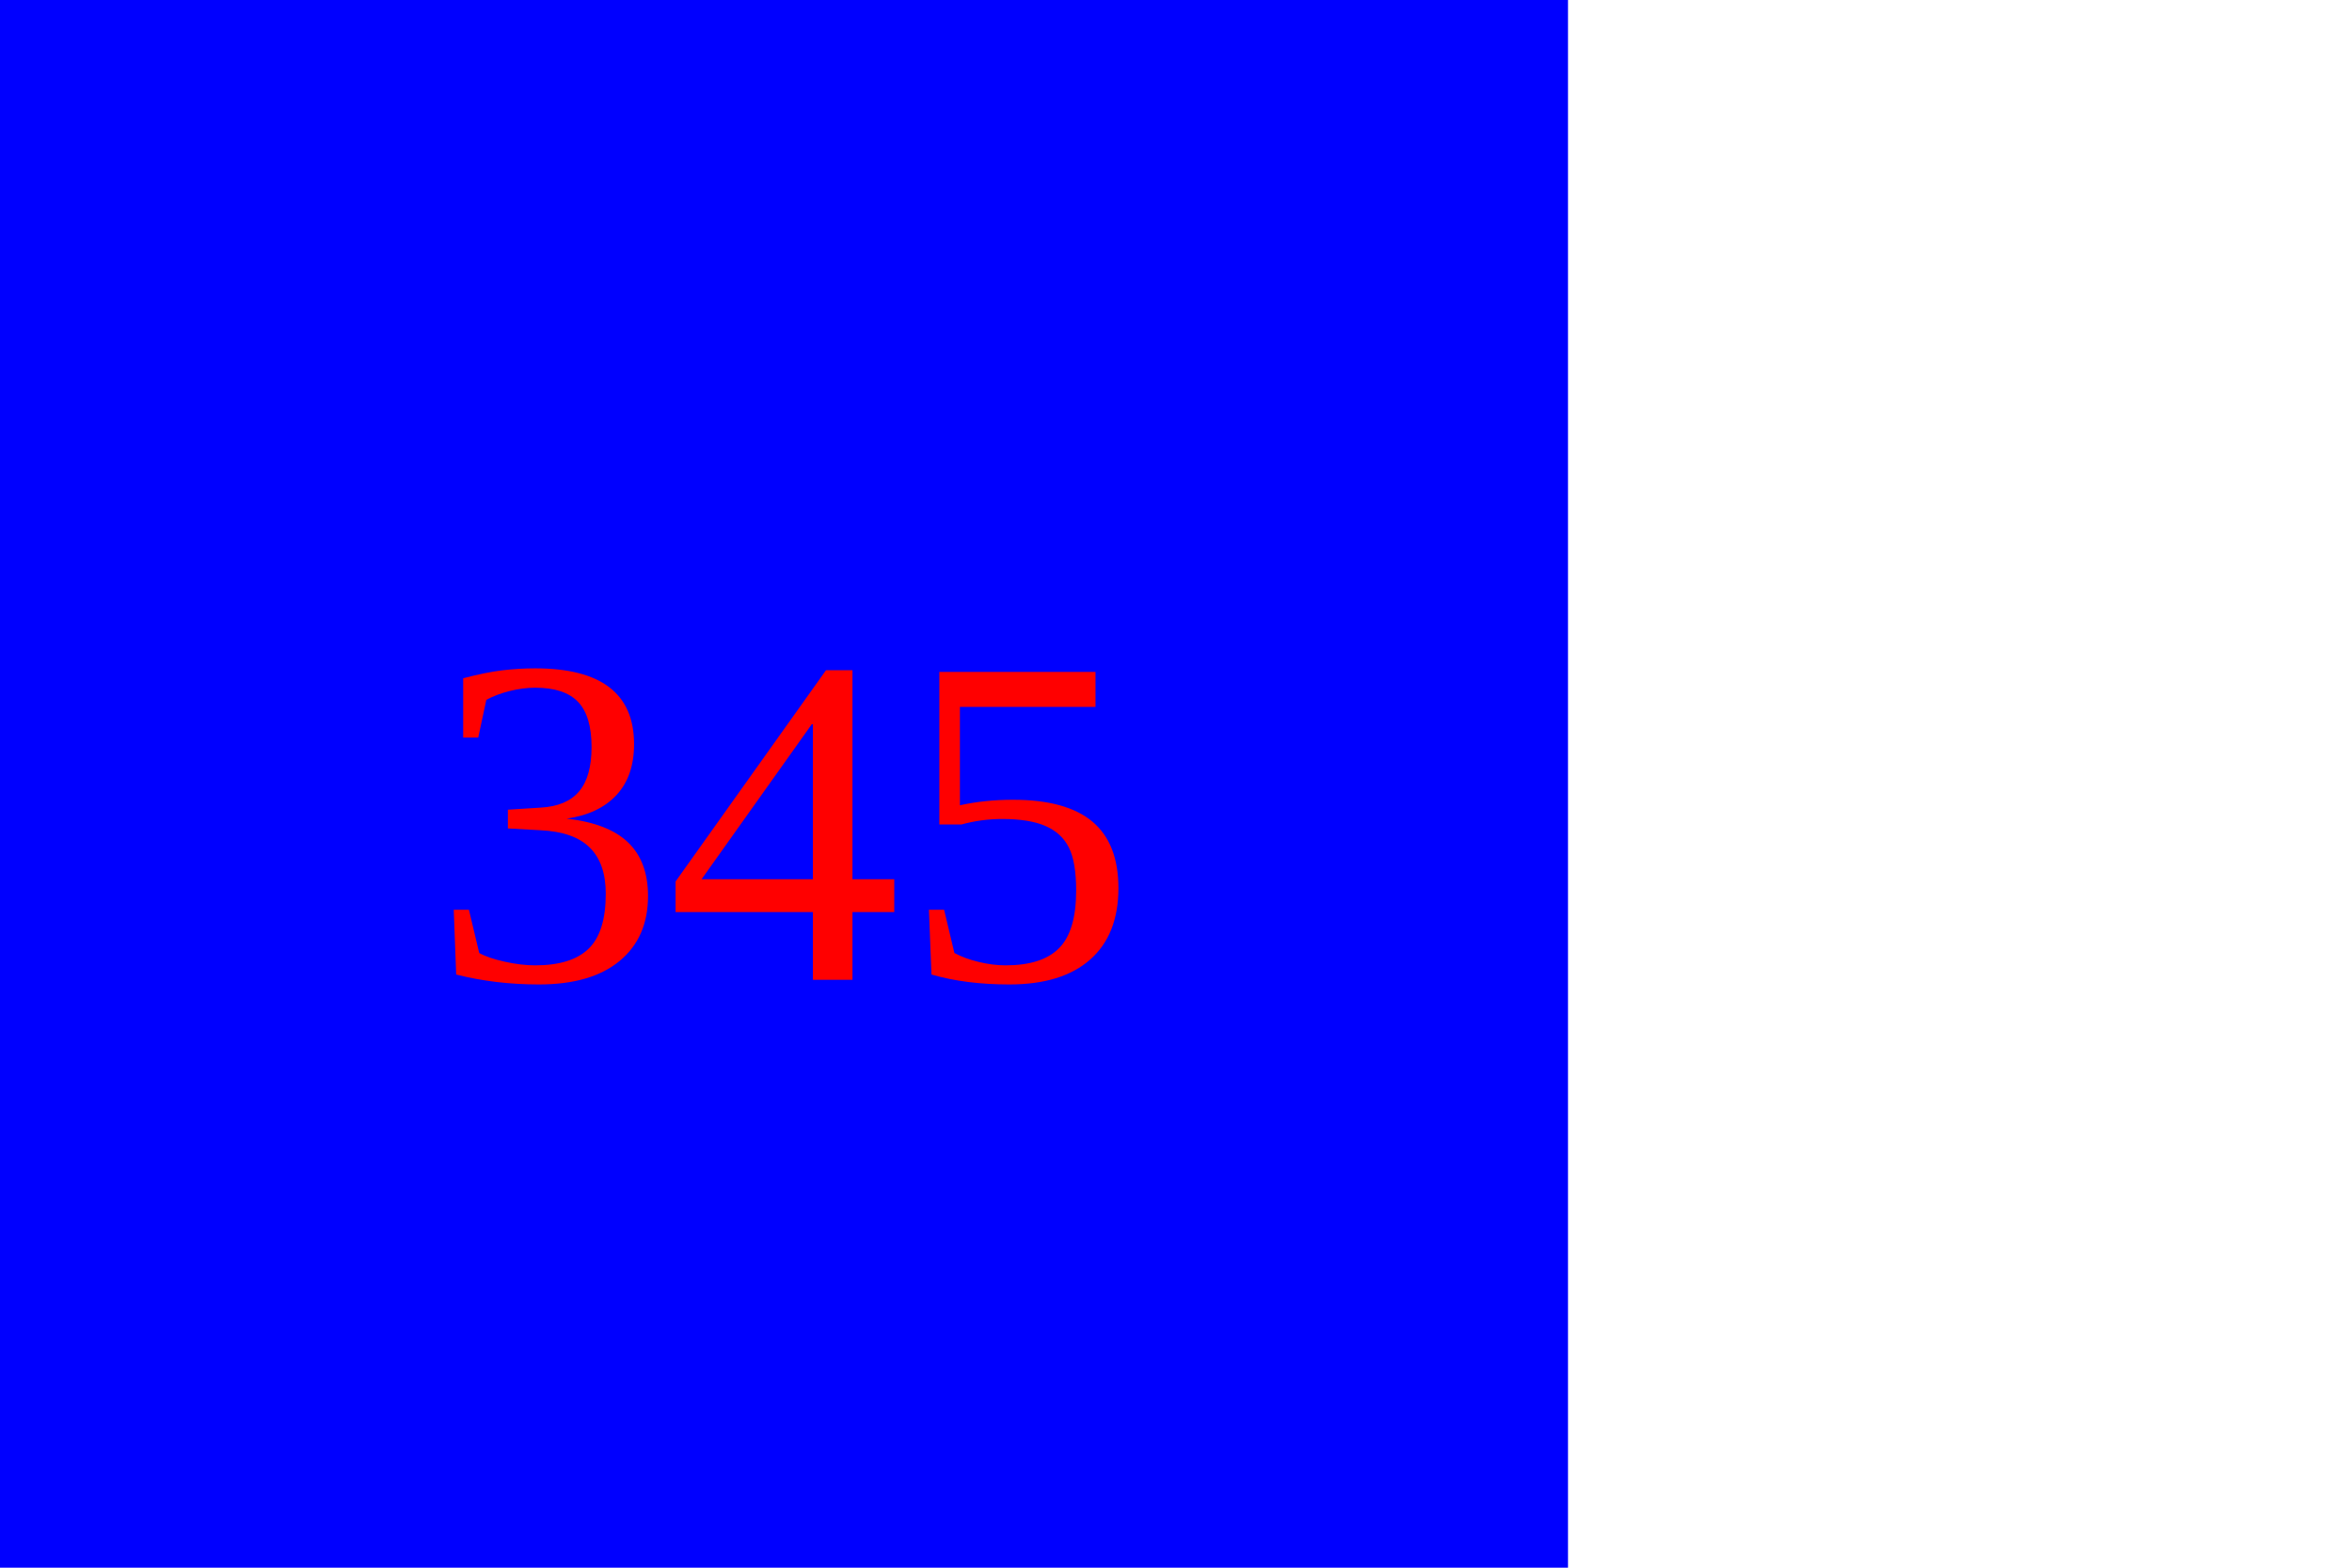
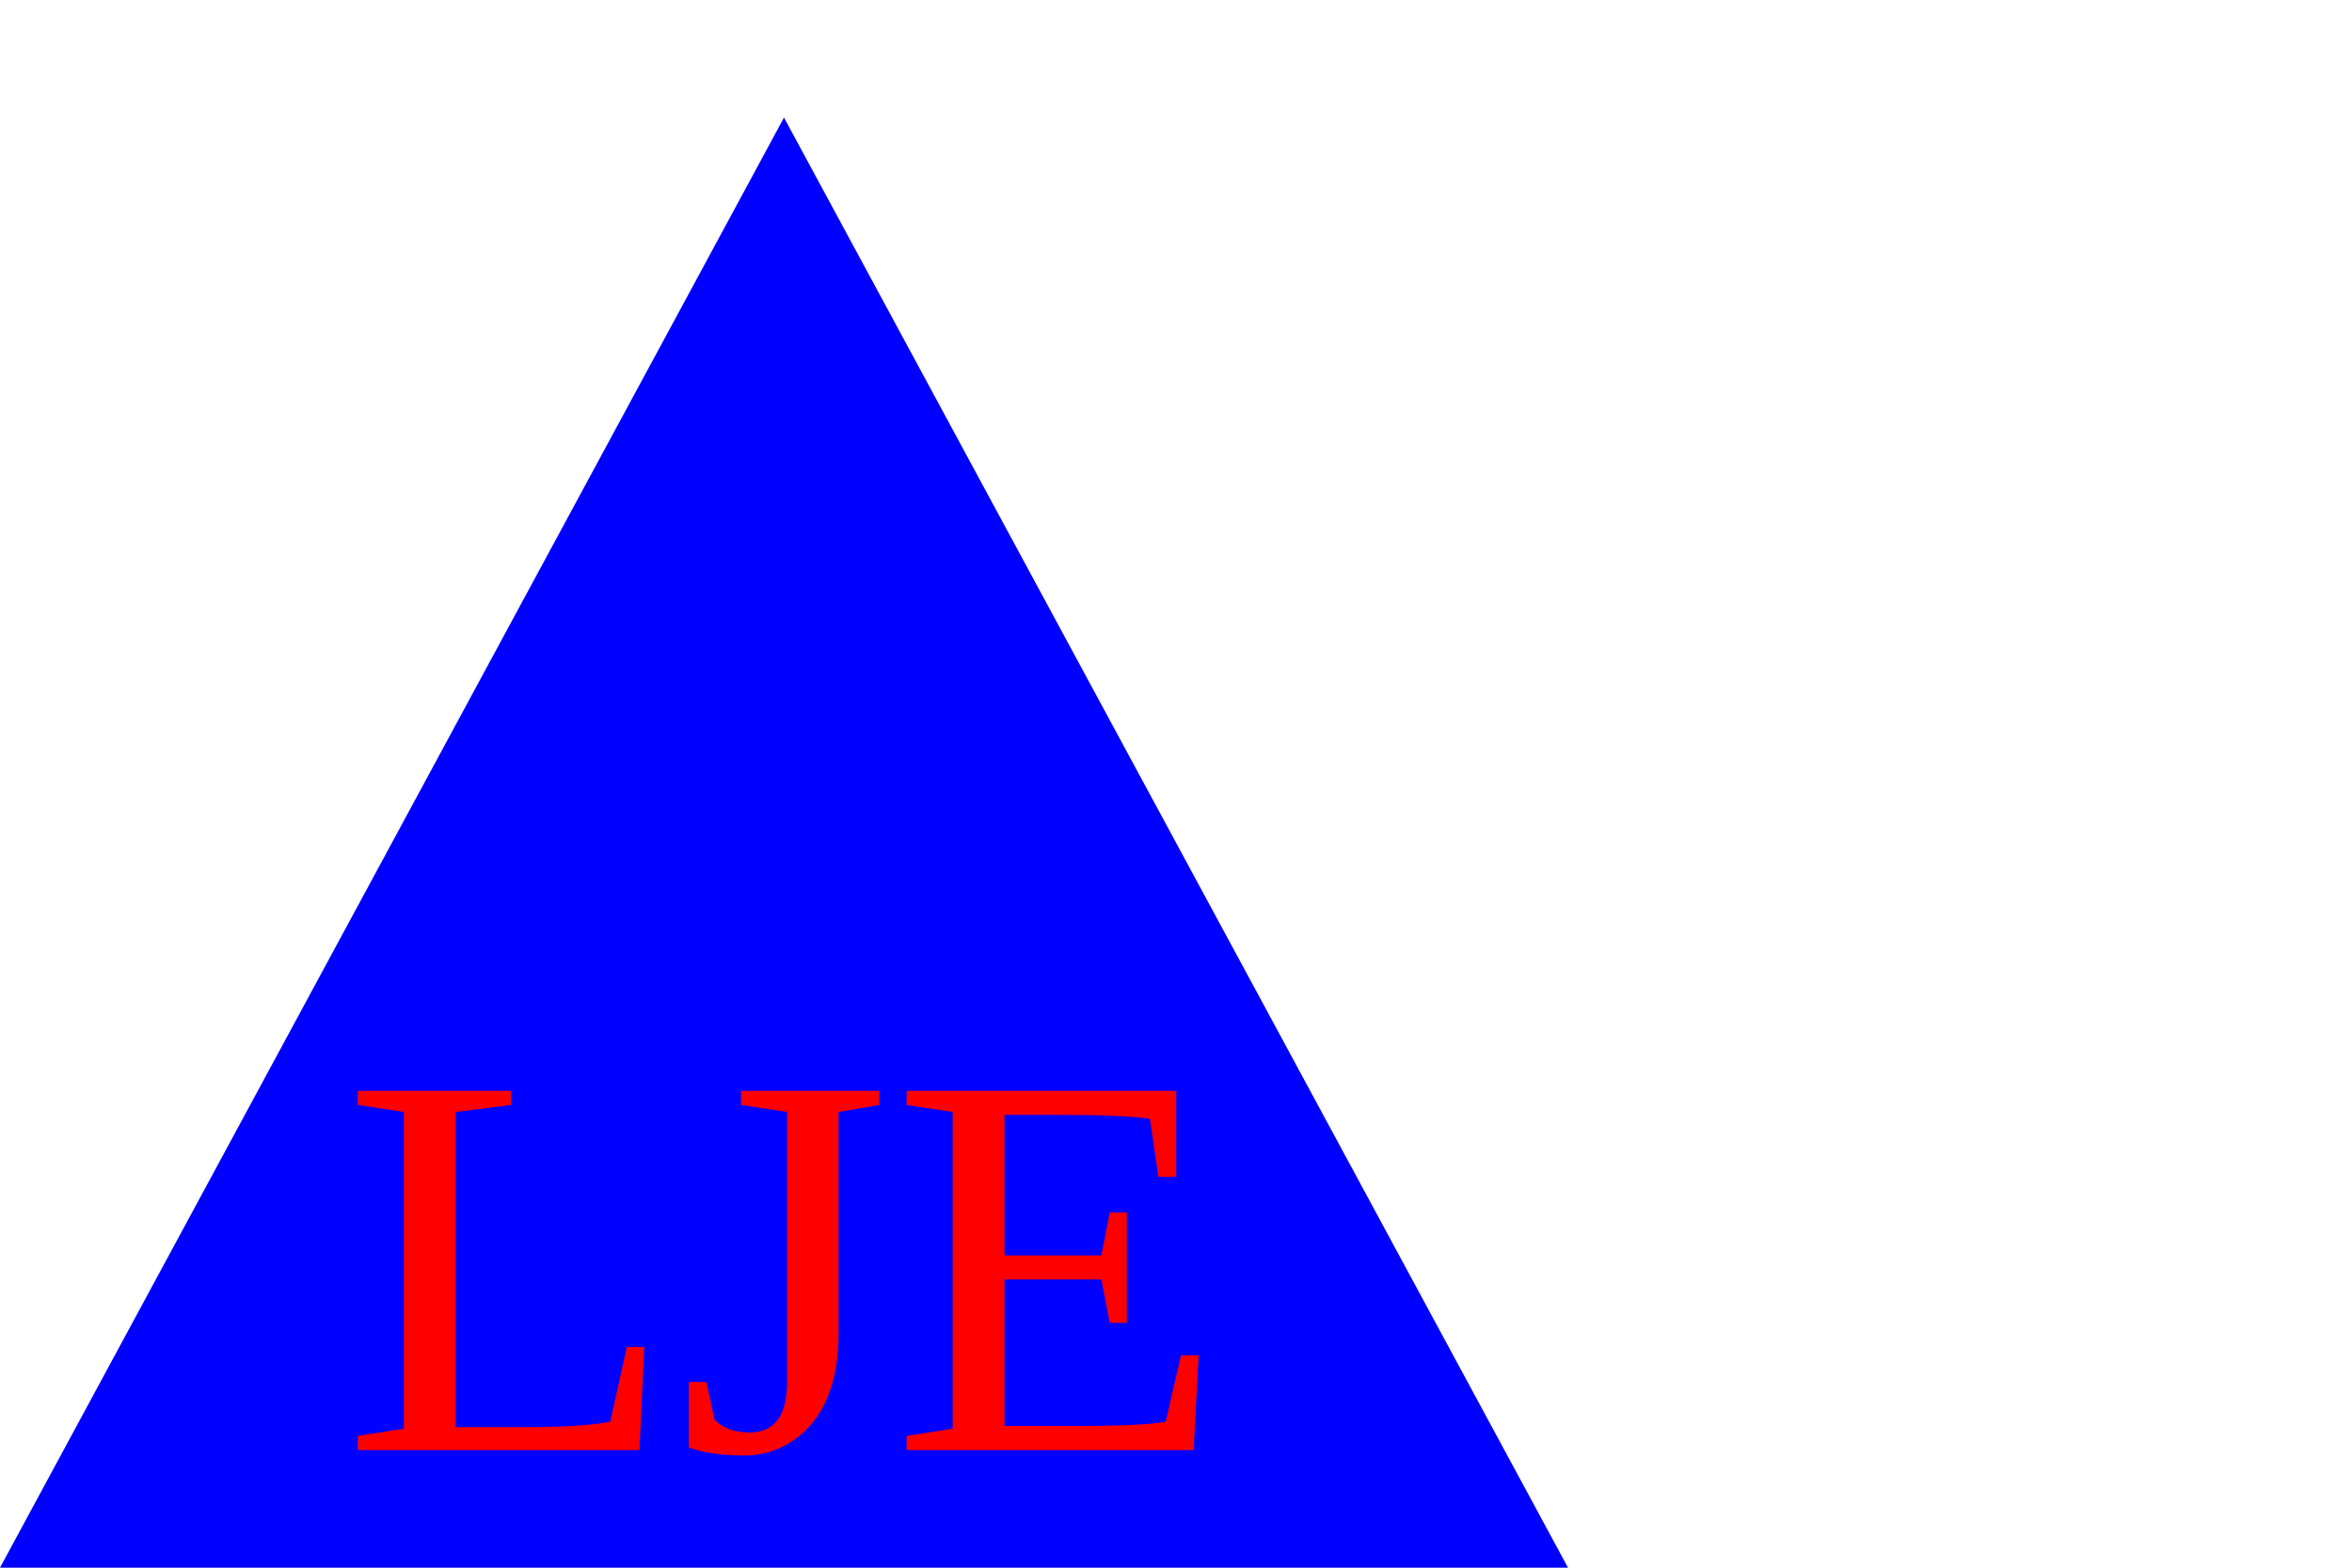
<svg xmlns="http://www.w3.org/2000/svg" width="300" height="200" version="1.1">
-   <rect x="0" y="0" width="200" height="200" fill="BLUE" />
-   <text x="100" y="125" font-size="60" text-anchor="middle" fill="RED">345</text>
+   <polygon points="100, 15 200, 200 0, 200" fill="BLUE" />
+   <text x="100" y="185" font-size="70" text-anchor="middle" fill="RED">LJE</text>
</svg>
